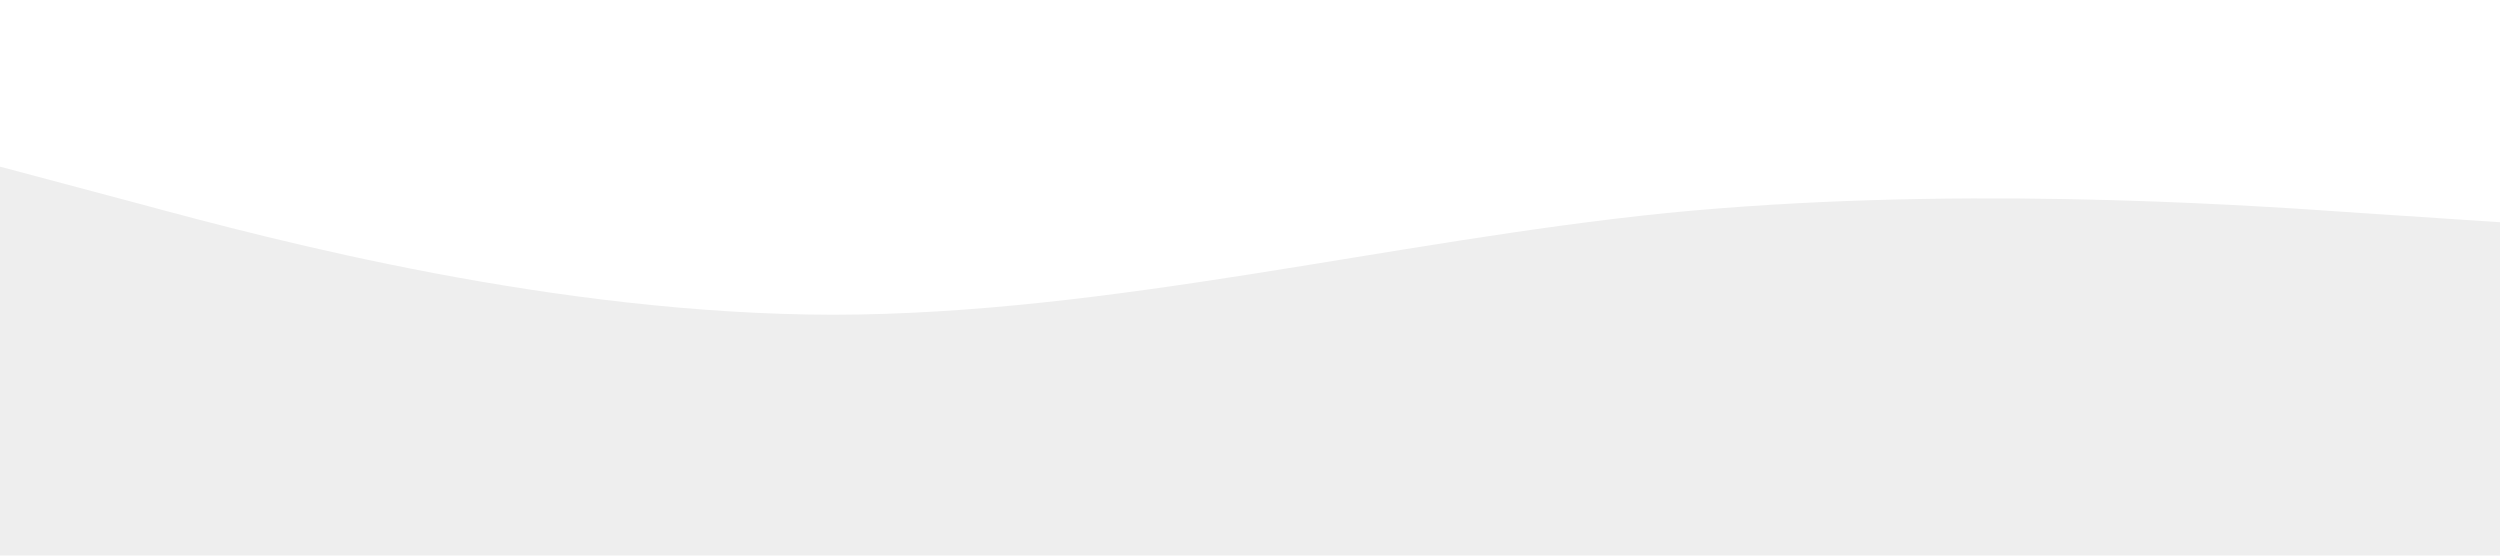
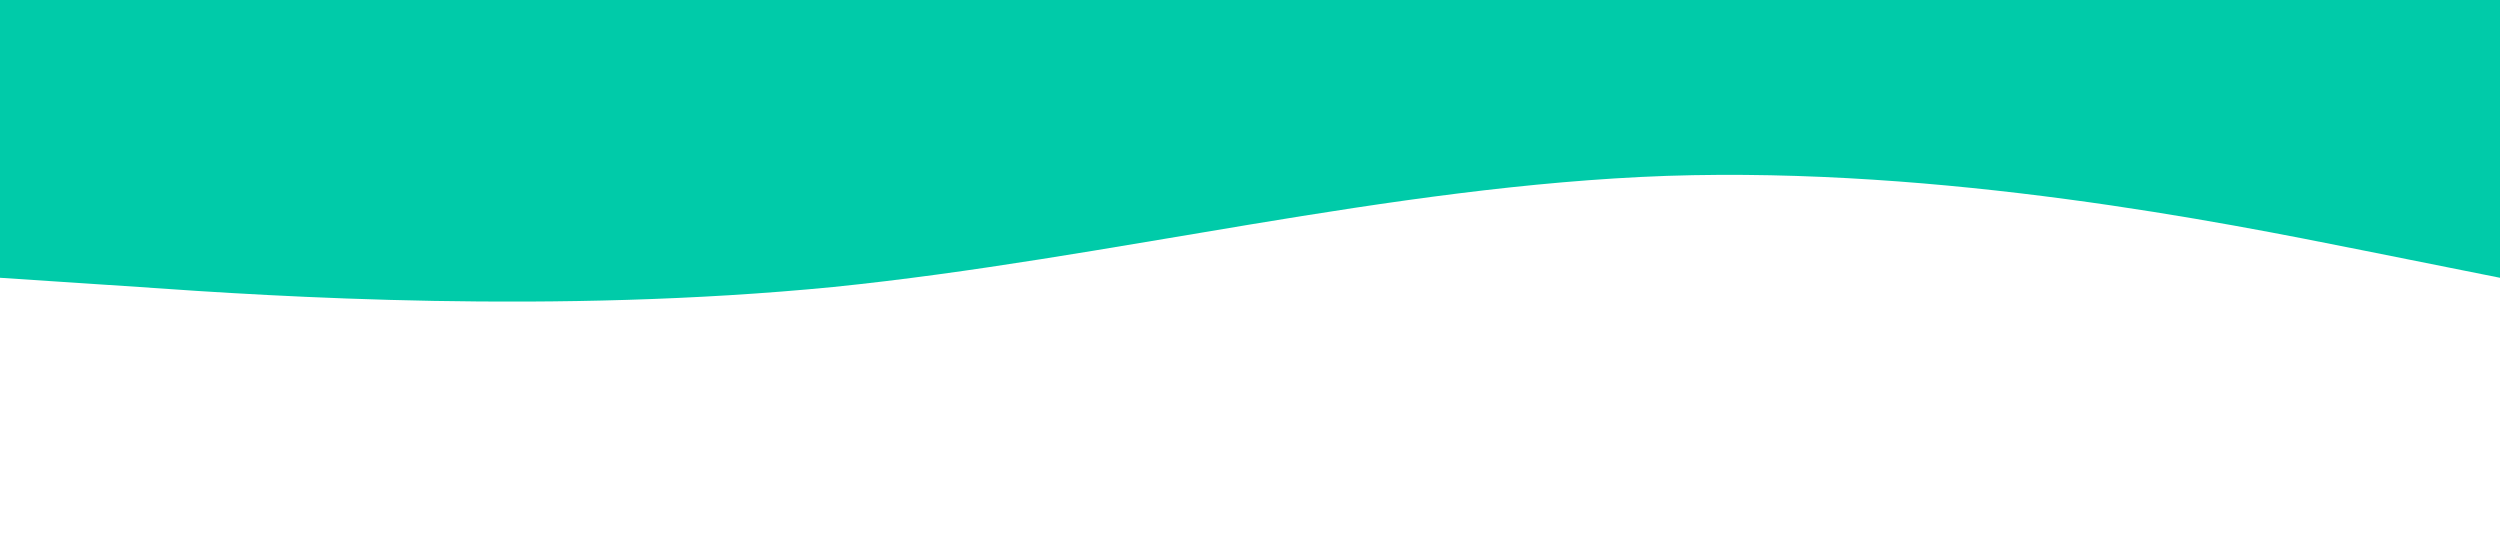
<svg xmlns="http://www.w3.org/2000/svg" viewBox="0 0 1440 320">
-   <path fill="#eeeeee" fill-opacity="1" d="M0,96L80,117.3C160,139,320,181,480,181.3C640,181,800,139,960,122.7C1120,107,1280,117,1360,122.7L1440,128L1440,320L1360,320C1280,320,1120,320,960,320C800,320,640,320,480,320C320,320,160,320,80,320L0,320Z" />
+   <path fill="#00cba9" fill-opacity="1" d="M0,160L80,165.3C160,171,320,181,480,165.3C640,149,800,107,960,101.3C1120,96,1280,128,1360,144L1440,160L1440,0L1360,0C1280,0,1120,0,960,0C800,0,640,0,480,0C320,0,160,0,80,0L0,0Z" />
</svg>
